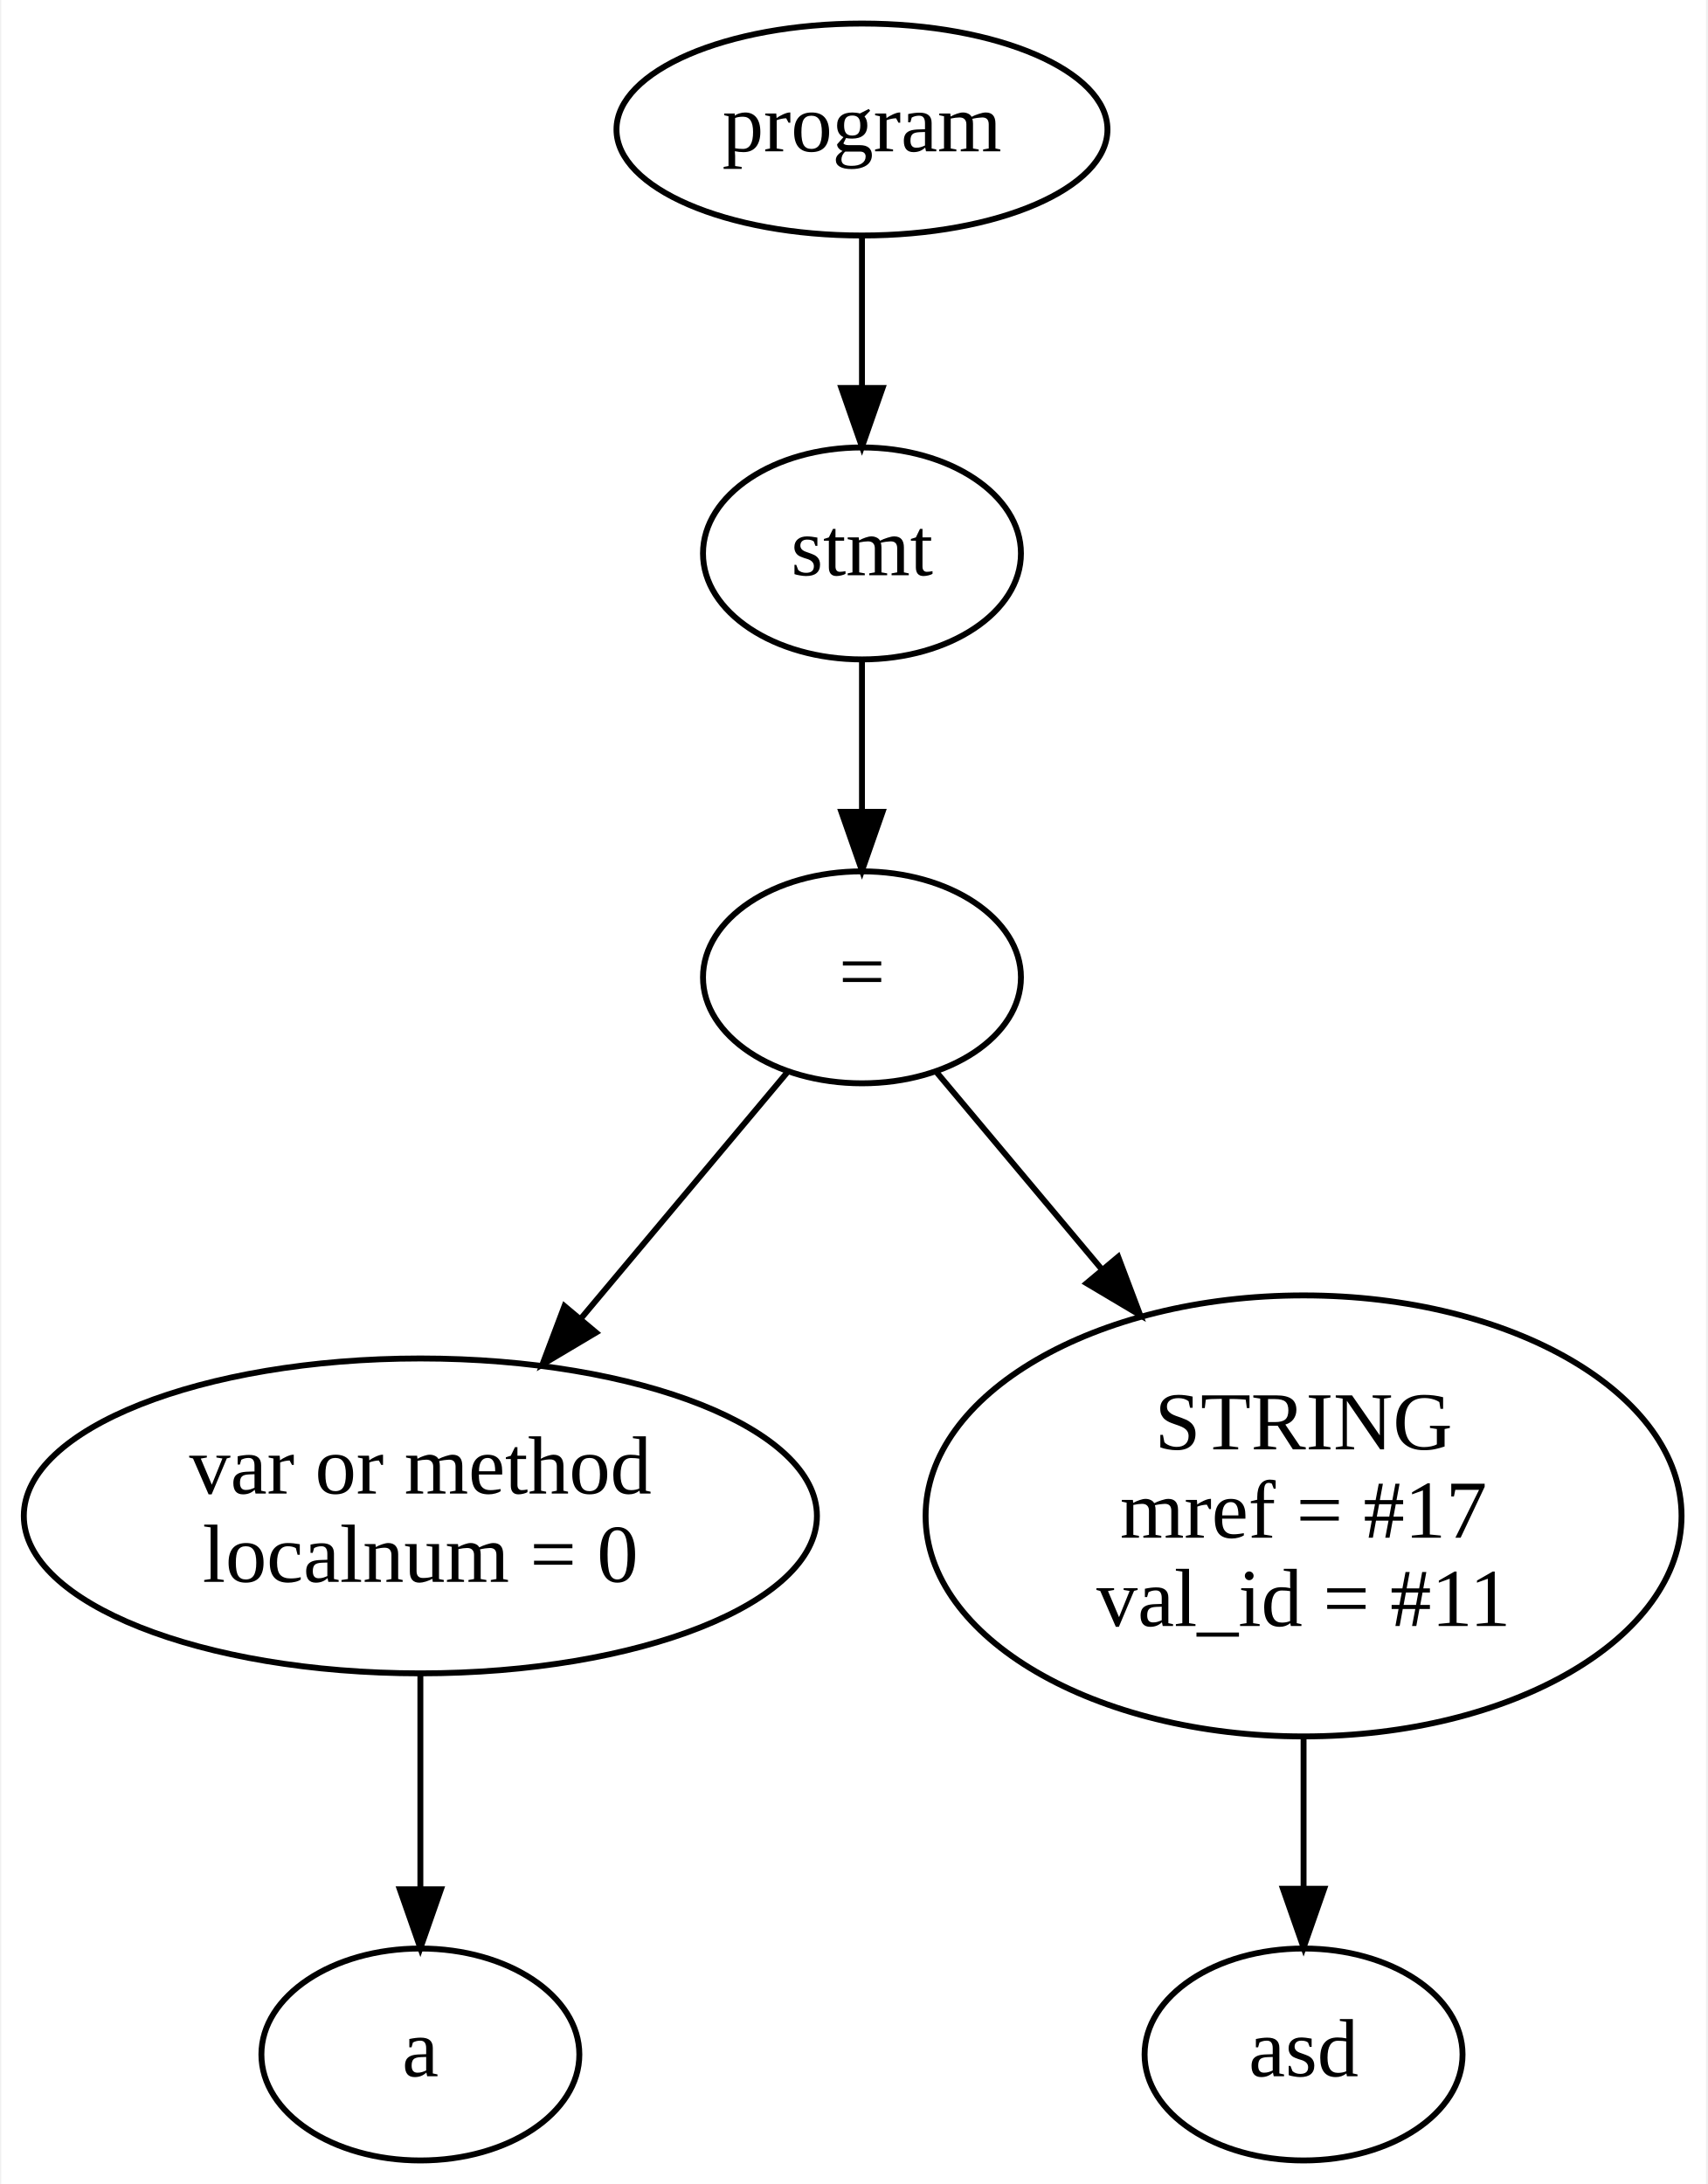
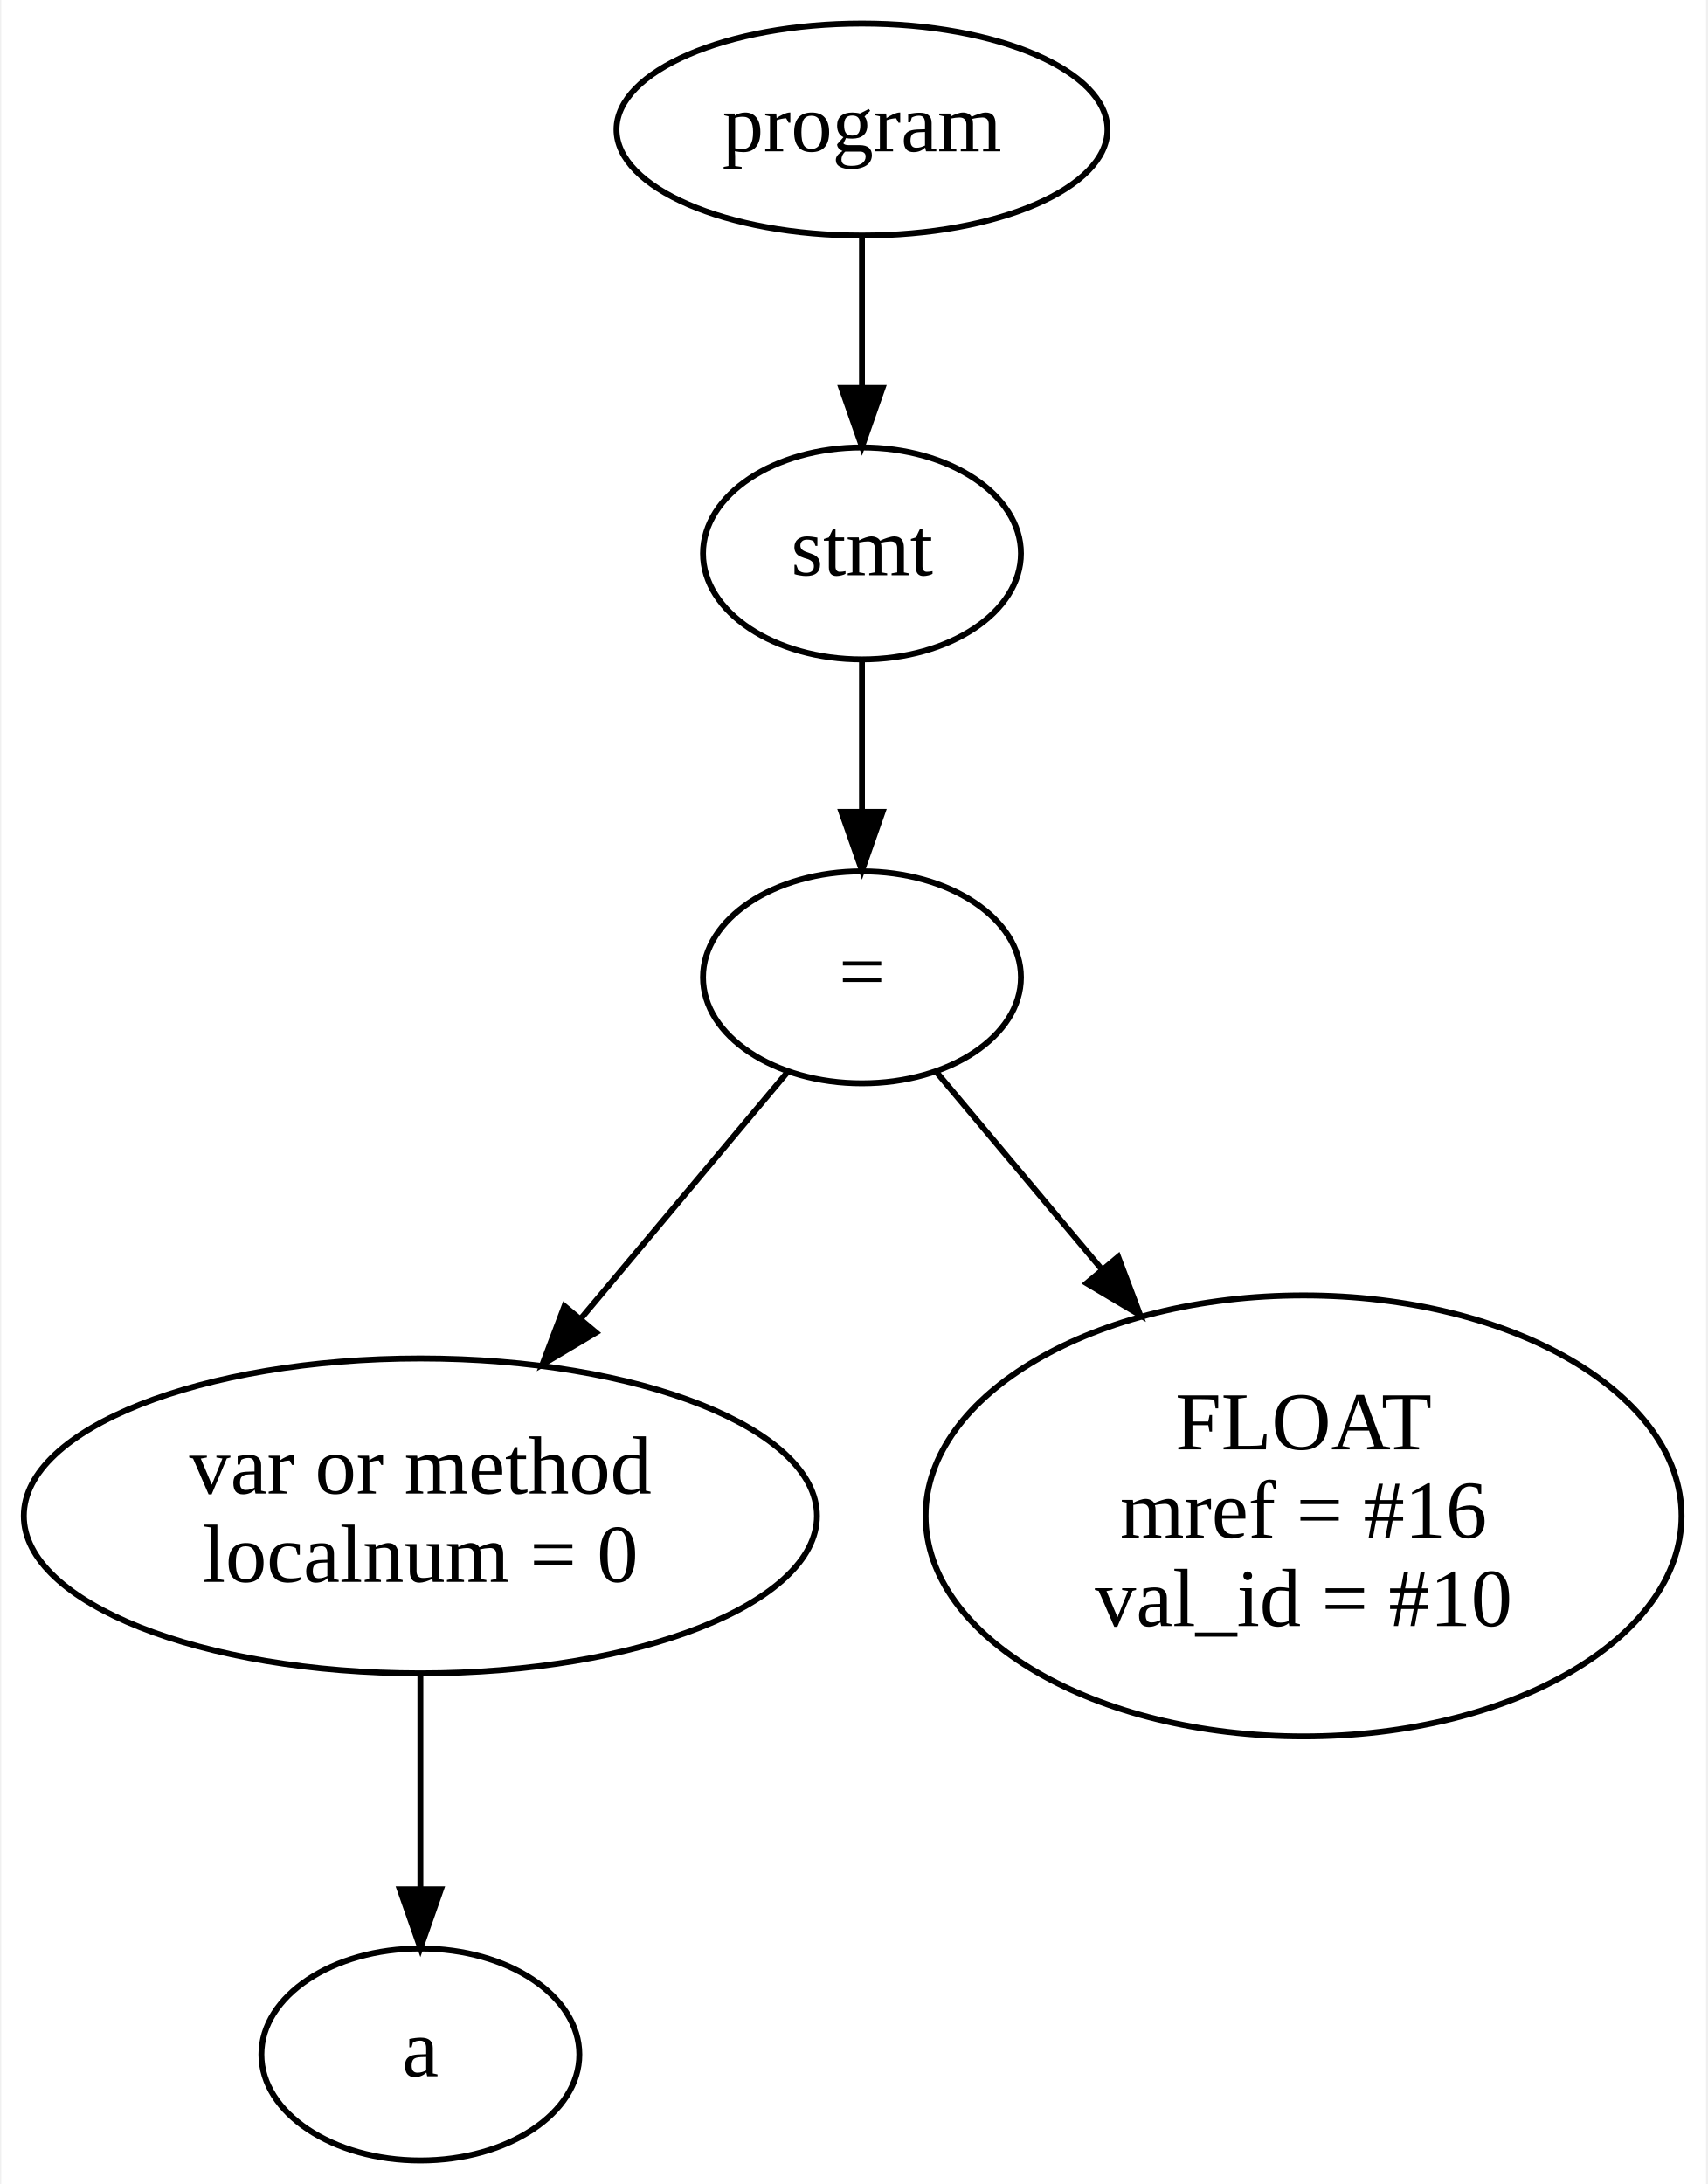
<svg xmlns="http://www.w3.org/2000/svg" width="290pt" height="371pt" viewBox="0.00 0.00 289.52 370.95">
  <g id="graph0" class="graph" transform="scale(1 1) rotate(0) translate(4 366.953)">
    <polygon fill="white" stroke="none" points="-4,4 -4,-366.953 285.522,-366.953 285.522,4 -4,4" />
    <g id="node1" class="node">
      <ellipse fill="none" stroke="black" cx="142.175" cy="-344.953" rx="41.693" ry="18" />
      <text text-anchor="middle" x="142.175" y="-341.253" font-family="Times New Roman,serif" font-size="14.00">program</text>
    </g>
    <g id="node2" class="node">
      <ellipse fill="none" stroke="black" cx="142.175" cy="-272.953" rx="27" ry="18" />
      <text text-anchor="middle" x="142.175" y="-269.253" font-family="Times New Roman,serif" font-size="14.00">stmt</text>
    </g>
-     <g id="edge6" class="edge">
+     <g id="edge5" class="edge">
      <path fill="none" stroke="black" d="M142.175,-326.65C142.175,-318.936 142.175,-309.666 142.175,-301.066" />
      <polygon fill="black" stroke="black" points="145.675,-301.058 142.175,-291.058 138.675,-301.058 145.675,-301.058" />
    </g>
    <g id="node3" class="node">
      <ellipse fill="none" stroke="black" cx="142.175" cy="-200.953" rx="27" ry="18" />
      <text text-anchor="middle" x="142.175" y="-197.253" font-family="Times New Roman,serif" font-size="14.00">=</text>
    </g>
-     <g id="edge5" class="edge">
+     <g id="edge4" class="edge">
      <path fill="none" stroke="black" d="M142.175,-254.65C142.175,-246.936 142.175,-237.666 142.175,-229.066" />
      <polygon fill="black" stroke="black" points="145.675,-229.058 142.175,-219.058 138.675,-229.058 145.675,-229.058" />
    </g>
    <g id="node4" class="node">
      <ellipse fill="none" stroke="black" cx="67.175" cy="-109.477" rx="67.351" ry="26.741" />
      <text text-anchor="middle" x="67.175" y="-113.277" font-family="Times New Roman,serif" font-size="14.00">var or method</text>
      <text text-anchor="middle" x="67.175" y="-98.277" font-family="Times New Roman,serif" font-size="14.00"> localnum = 0</text>
    </g>
-     <g id="edge3" class="edge">
+     <g id="edge2" class="edge">
      <path fill="none" stroke="black" d="M129.452,-184.775C119.861,-173.332 106.355,-157.219 94.372,-142.923" />
      <polygon fill="black" stroke="black" points="97.011,-140.623 87.905,-135.208 91.647,-145.12 97.011,-140.623" />
    </g>
    <g id="node6" class="node">
      <ellipse fill="none" stroke="black" cx="217.175" cy="-109.477" rx="64.194" ry="37.453" />
-       <text text-anchor="middle" x="217.175" y="-120.777" font-family="Times New Roman,serif" font-size="14.00">STRING</text>
-       <text text-anchor="middle" x="217.175" y="-105.777" font-family="Times New Roman,serif" font-size="14.00"> mref = #17</text>
-       <text text-anchor="middle" x="217.175" y="-90.777" font-family="Times New Roman,serif" font-size="14.00"> val_id = #11</text>
+       <text text-anchor="middle" x="217.175" y="-120.777" font-family="Times New Roman,serif" font-size="14.00">FLOAT</text>
+       <text text-anchor="middle" x="217.175" y="-105.777" font-family="Times New Roman,serif" font-size="14.00"> mref = #16</text>
+       <text text-anchor="middle" x="217.175" y="-90.777" font-family="Times New Roman,serif" font-size="14.00"> val_id = #10</text>
    </g>
-     <g id="edge4" class="edge">
+     <g id="edge3" class="edge">
      <path fill="none" stroke="black" d="M154.898,-184.775C162.646,-175.531 172.948,-163.241 182.939,-151.321" />
      <polygon fill="black" stroke="black" points="185.688,-153.49 189.429,-143.578 180.323,-148.993 185.688,-153.49" />
    </g>
    <g id="node5" class="node">
      <ellipse fill="none" stroke="black" cx="67.175" cy="-18" rx="27" ry="18" />
      <text text-anchor="middle" x="67.175" y="-14.3" font-family="Times New Roman,serif" font-size="14.00">a</text>
    </g>
    <g id="edge1" class="edge">
      <path fill="none" stroke="black" d="M67.175,-82.596C67.175,-71.137 67.175,-57.656 67.175,-46.063" />
      <polygon fill="black" stroke="black" points="70.675,-46.059 67.175,-36.059 63.675,-46.059 70.675,-46.059" />
    </g>
-     <g id="node7" class="node">
-       <ellipse fill="none" stroke="black" cx="217.175" cy="-18" rx="27" ry="18" />
-       <text text-anchor="middle" x="217.175" y="-14.3" font-family="Times New Roman,serif" font-size="14.00">asd</text>
-     </g>
-     <g id="edge2" class="edge">
-       <path fill="none" stroke="black" d="M217.175,-71.825C217.175,-63.331 217.175,-54.434 217.175,-46.416" />
-       <polygon fill="black" stroke="black" points="220.675,-46.146 217.175,-36.146 213.675,-46.146 220.675,-46.146" />
-     </g>
  </g>
</svg>
